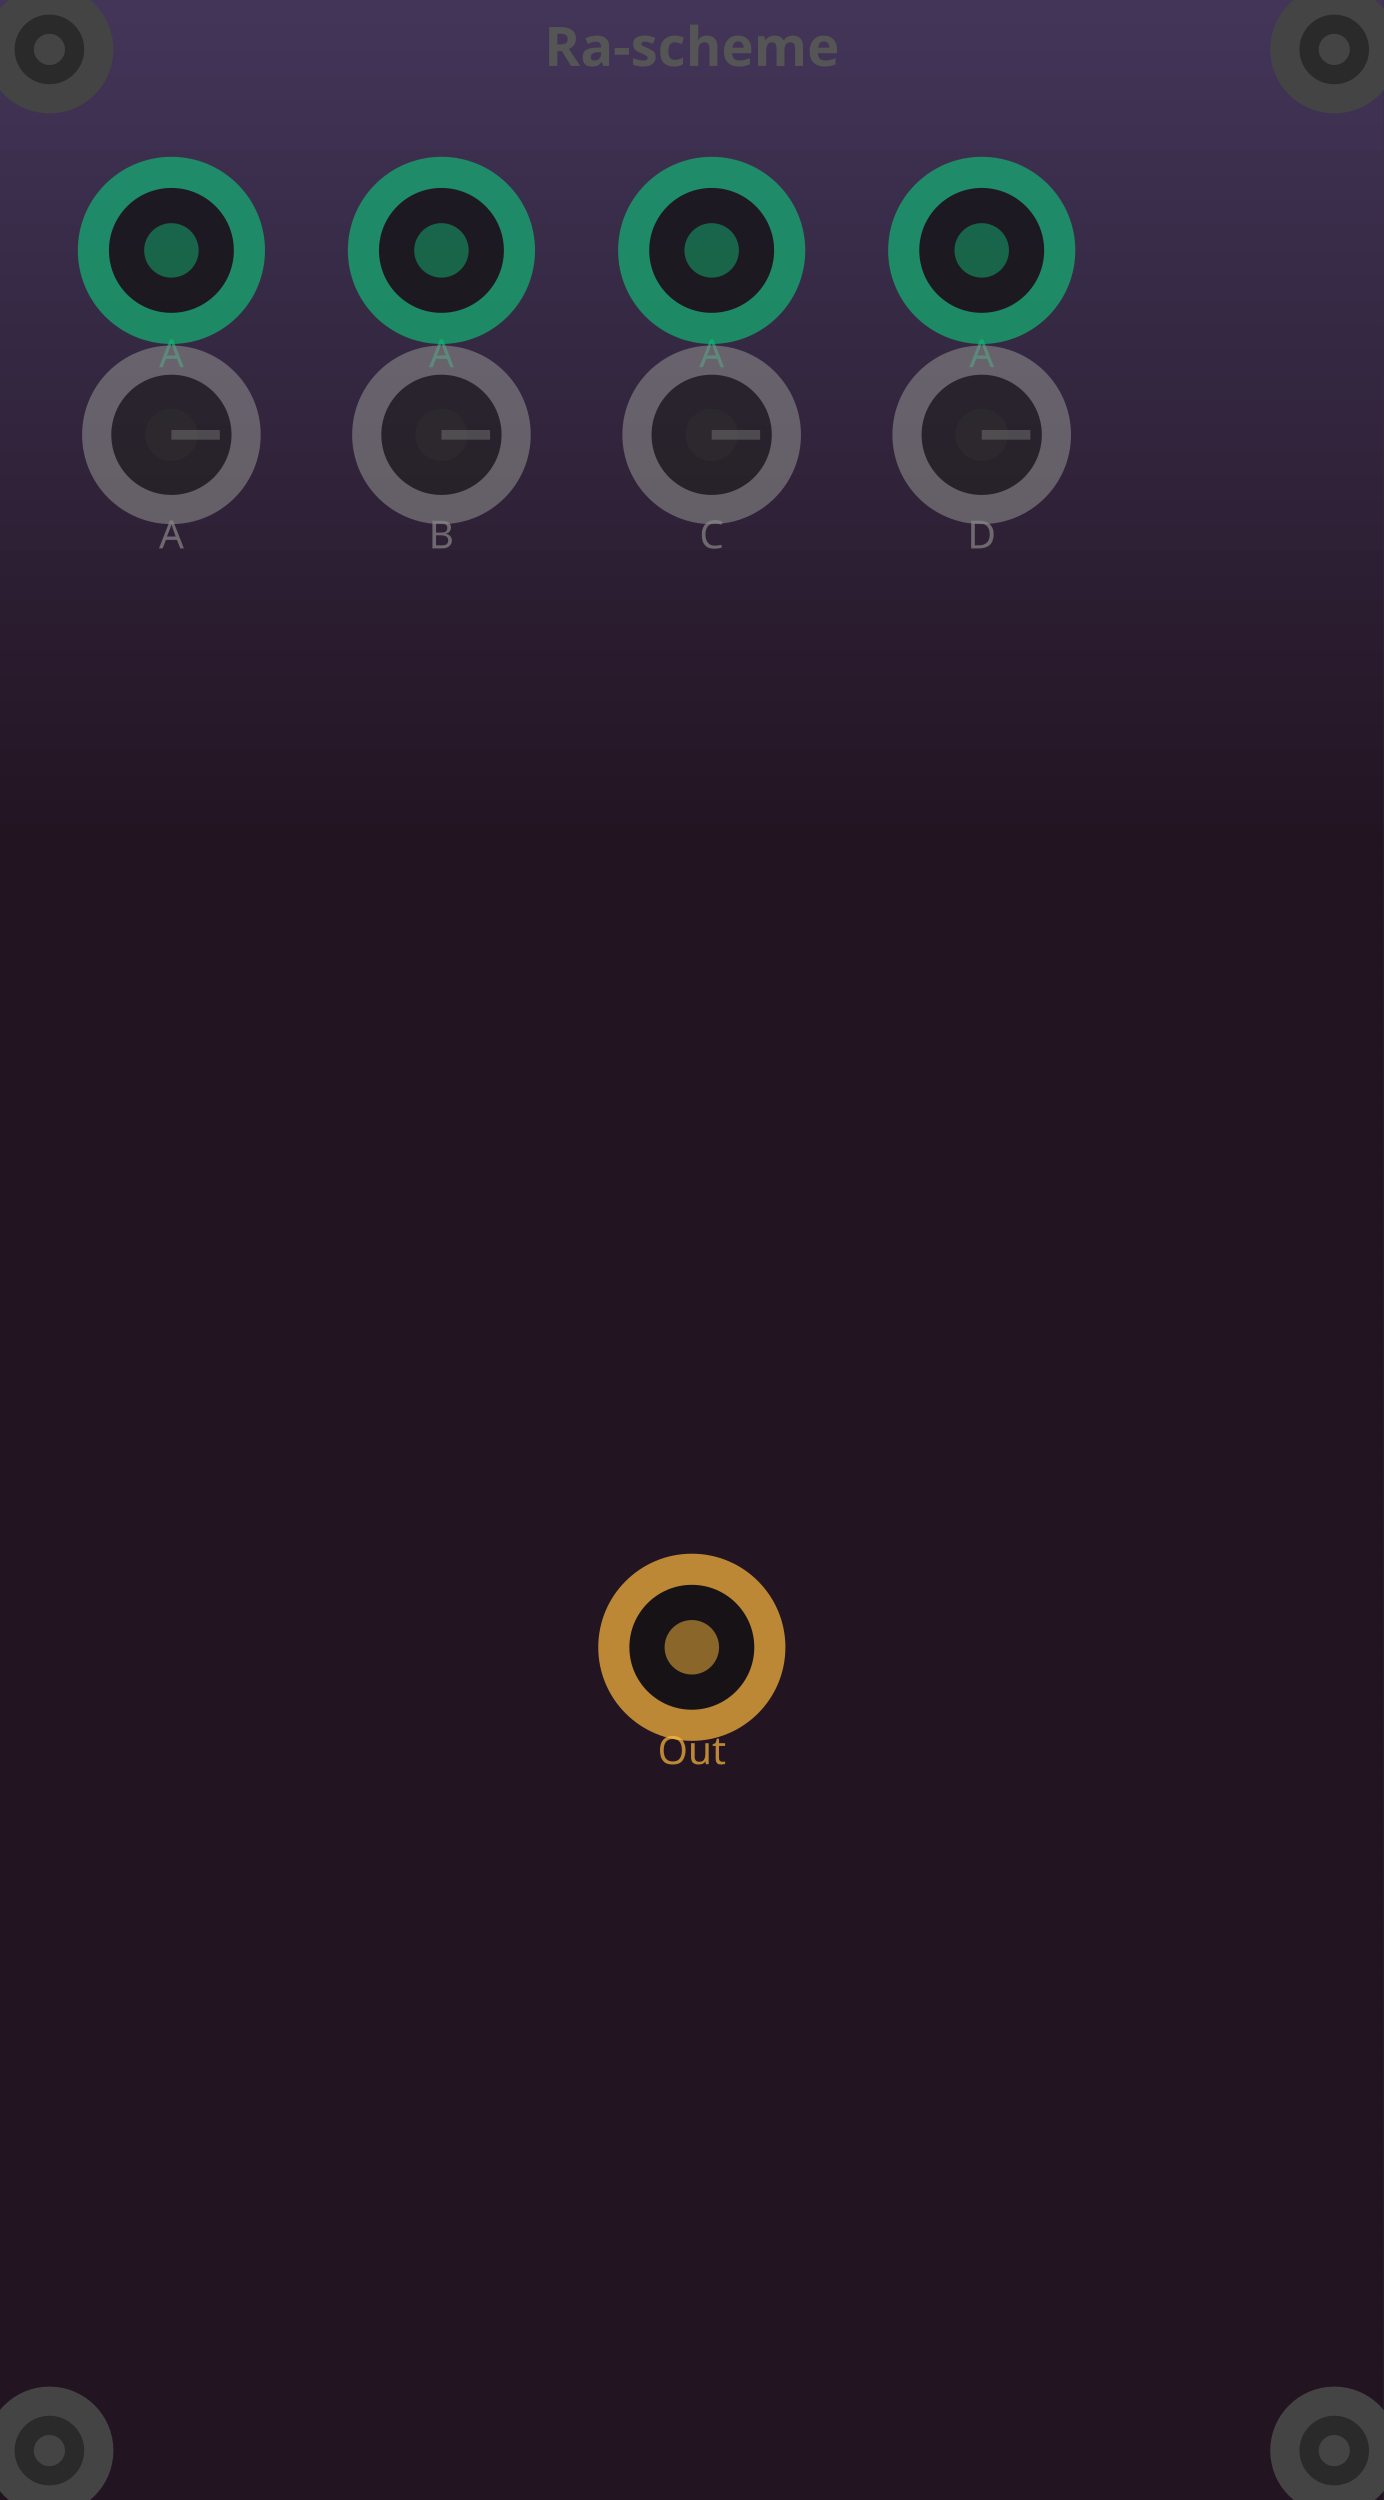
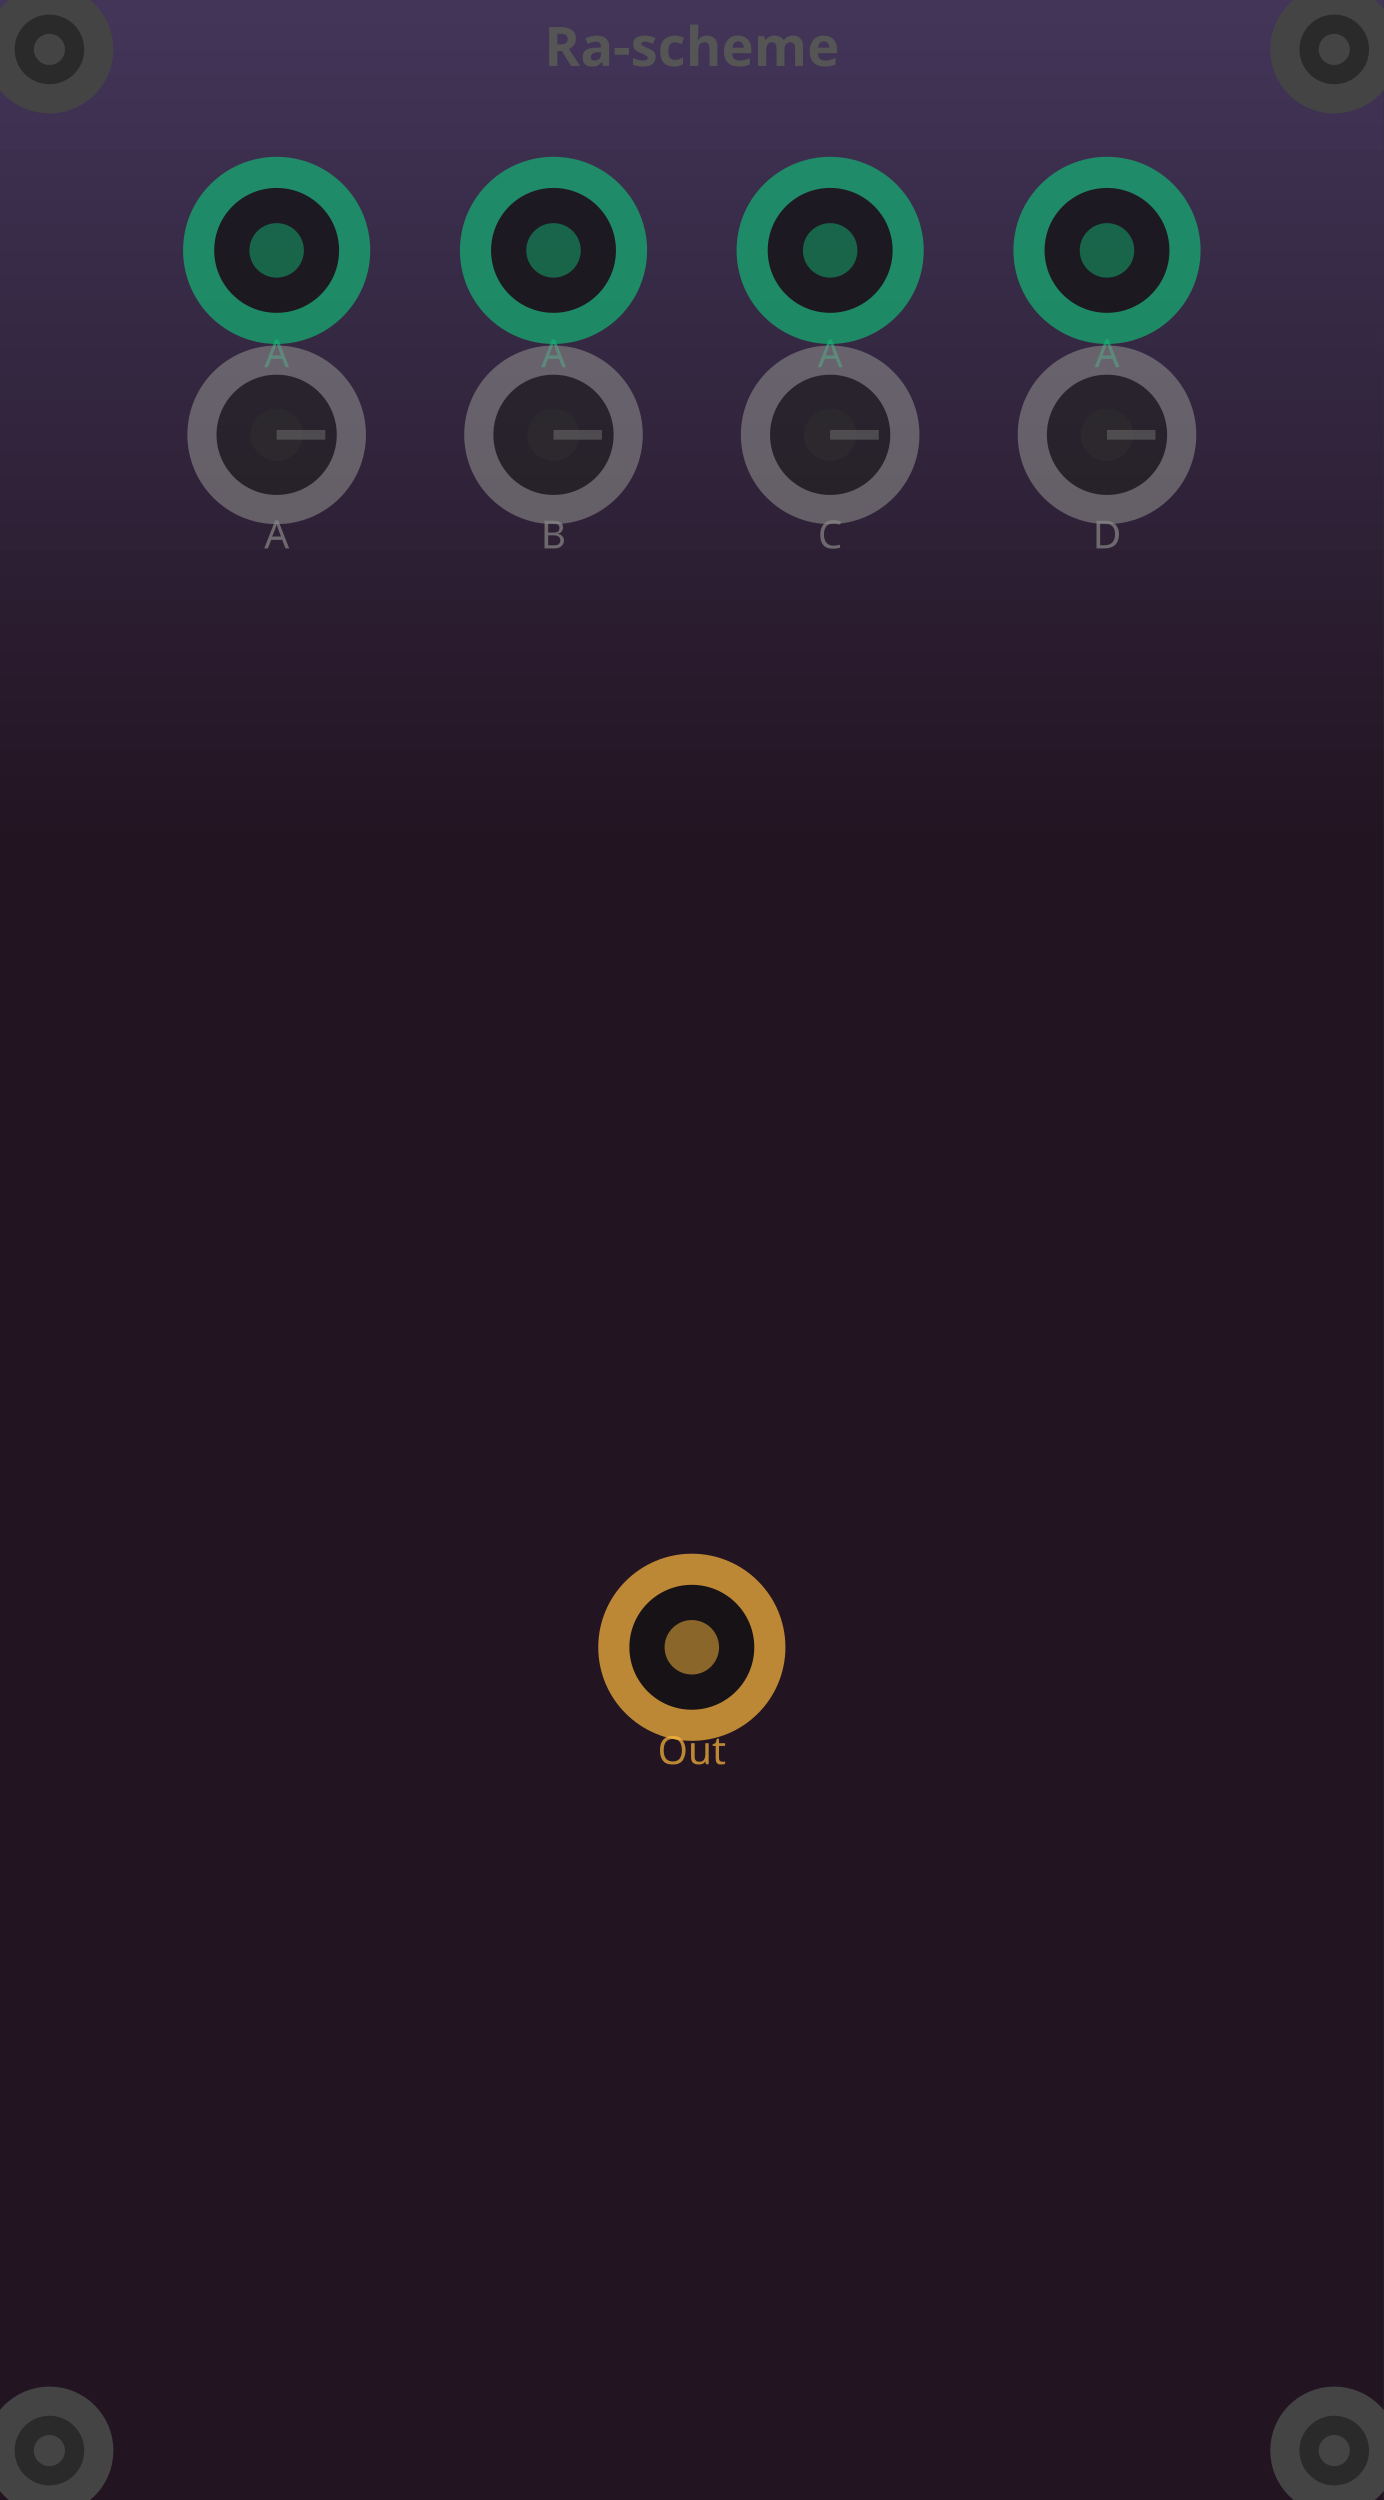
<svg xmlns="http://www.w3.org/2000/svg" viewBox="0 0 71.12 128.5" width="71.12mm" height="128.5mm">
  <rect x="0.3" y="0.3" width="70.52" height="127.9" fill="none" stroke="#333" stroke-width="1.5" />
  <rect x="0" y="0.000" width="71.12" height="1.295" fill="#423558" />
  <rect x="0" y="1.285" width="71.12" height="1.295" fill="#413456" />
  <rect x="0" y="2.570" width="71.12" height="1.295" fill="#403355" />
  <rect x="0" y="3.855" width="71.12" height="1.295" fill="#3f3253" />
  <rect x="0" y="5.140" width="71.12" height="1.295" fill="#3e3151" />
  <rect x="0" y="6.425" width="71.12" height="1.295" fill="#3d3050" />
  <rect x="0" y="7.710" width="71.12" height="1.295" fill="#3c2f4e" />
  <rect x="0" y="8.995" width="71.12" height="1.295" fill="#3b2e4c" />
  <rect x="0" y="10.280" width="71.12" height="1.295" fill="#3a2d4b" />
  <rect x="0" y="11.565" width="71.12" height="1.295" fill="#392c49" />
  <rect x="0" y="12.850" width="71.12" height="1.295" fill="#382b47" />
  <rect x="0" y="14.135" width="71.12" height="1.295" fill="#372a46" />
  <rect x="0" y="15.420" width="71.12" height="1.295" fill="#362944" />
  <rect x="0" y="16.705" width="71.12" height="1.295" fill="#352842" />
  <rect x="0" y="17.990" width="71.12" height="1.295" fill="#342741" />
  <rect x="0" y="19.275" width="71.12" height="1.295" fill="#33263f" />
  <rect x="0" y="20.560" width="71.12" height="1.295" fill="#32253d" />
  <rect x="0" y="21.845" width="71.12" height="1.295" fill="#32243c" />
  <rect x="0" y="23.130" width="71.12" height="1.295" fill="#31233a" />
  <rect x="0" y="24.415" width="71.12" height="1.295" fill="#302238" />
  <rect x="0" y="25.700" width="71.12" height="1.295" fill="#2f2137" />
  <rect x="0" y="26.985" width="71.12" height="1.295" fill="#2e2035" />
  <rect x="0" y="28.270" width="71.12" height="1.295" fill="#2d1f33" />
  <rect x="0" y="29.555" width="71.12" height="1.295" fill="#2c1e32" />
  <rect x="0" y="30.840" width="71.12" height="1.295" fill="#2b1d30" />
  <rect x="0" y="32.125" width="71.12" height="1.295" fill="#2a1c2e" />
  <rect x="0" y="33.410" width="71.12" height="1.295" fill="#291b2d" />
  <rect x="0" y="34.695" width="71.12" height="1.295" fill="#281a2b" />
  <rect x="0" y="35.980" width="71.12" height="1.295" fill="#271929" />
  <rect x="0" y="37.265" width="71.12" height="1.295" fill="#261828" />
  <rect x="0" y="38.550" width="71.12" height="1.295" fill="#251726" />
  <rect x="0" y="39.835" width="71.12" height="1.295" fill="#241624" />
  <rect x="0" y="41.120" width="71.12" height="1.295" fill="#231523" />
  <rect x="0" y="42.405" width="71.12" height="1.295" fill="#221421" />
  <rect x="0" y="43.690" width="71.12" height="1.295" fill="#221421" />
  <rect x="0" y="44.975" width="71.12" height="1.295" fill="#221421" />
  <rect x="0" y="46.260" width="71.12" height="1.295" fill="#221421" />
  <rect x="0" y="47.545" width="71.12" height="1.295" fill="#221421" />
  <rect x="0" y="48.830" width="71.12" height="1.295" fill="#221421" />
  <rect x="0" y="50.115" width="71.12" height="1.295" fill="#221421" />
  <rect x="0" y="51.400" width="71.12" height="1.295" fill="#221421" />
  <rect x="0" y="52.685" width="71.12" height="1.295" fill="#221421" />
  <rect x="0" y="53.970" width="71.12" height="1.295" fill="#221421" />
  <rect x="0" y="55.255" width="71.12" height="1.295" fill="#221421" />
  <rect x="0" y="56.540" width="71.12" height="1.295" fill="#221421" />
  <rect x="0" y="57.825" width="71.12" height="1.295" fill="#221421" />
  <rect x="0" y="59.110" width="71.12" height="1.295" fill="#221421" />
  <rect x="0" y="60.395" width="71.12" height="1.295" fill="#221421" />
  <rect x="0" y="61.680" width="71.12" height="1.295" fill="#221421" />
  <rect x="0" y="62.965" width="71.12" height="1.295" fill="#221421" />
  <rect x="0" y="64.250" width="71.12" height="1.295" fill="#221421" />
  <rect x="0" y="65.535" width="71.12" height="1.295" fill="#221421" />
  <rect x="0" y="66.820" width="71.12" height="1.295" fill="#221421" />
  <rect x="0" y="68.105" width="71.12" height="1.295" fill="#221421" />
  <rect x="0" y="69.390" width="71.12" height="1.295" fill="#221421" />
  <rect x="0" y="70.675" width="71.12" height="1.295" fill="#221421" />
  <rect x="0" y="71.960" width="71.12" height="1.295" fill="#221421" />
  <rect x="0" y="73.245" width="71.12" height="1.295" fill="#221421" />
  <rect x="0" y="74.530" width="71.12" height="1.295" fill="#221421" />
  <rect x="0" y="75.815" width="71.12" height="1.295" fill="#221421" />
  <rect x="0" y="77.100" width="71.12" height="1.295" fill="#221421" />
  <rect x="0" y="78.385" width="71.12" height="1.295" fill="#221421" />
  <rect x="0" y="79.670" width="71.12" height="1.295" fill="#221421" />
  <rect x="0" y="80.955" width="71.12" height="1.295" fill="#221421" />
  <rect x="0" y="82.240" width="71.12" height="1.295" fill="#221421" />
  <rect x="0" y="83.525" width="71.12" height="1.295" fill="#221421" />
  <rect x="0" y="84.810" width="71.12" height="1.295" fill="#221421" />
  <rect x="0" y="86.095" width="71.12" height="1.295" fill="#221421" />
  <rect x="0" y="87.380" width="71.12" height="1.295" fill="#221421" />
  <rect x="0" y="88.665" width="71.12" height="1.295" fill="#221421" />
  <rect x="0" y="89.950" width="71.12" height="1.295" fill="#221421" />
  <rect x="0" y="91.235" width="71.12" height="1.295" fill="#221421" />
  <rect x="0" y="92.520" width="71.12" height="1.295" fill="#221421" />
  <rect x="0" y="93.805" width="71.12" height="1.295" fill="#221421" />
  <rect x="0" y="95.090" width="71.12" height="1.295" fill="#221421" />
  <rect x="0" y="96.375" width="71.12" height="1.295" fill="#221421" />
  <rect x="0" y="97.660" width="71.12" height="1.295" fill="#221421" />
  <rect x="0" y="98.945" width="71.12" height="1.295" fill="#221421" />
  <rect x="0" y="100.230" width="71.12" height="1.295" fill="#221421" />
  <rect x="0" y="101.515" width="71.12" height="1.295" fill="#221421" />
  <rect x="0" y="102.800" width="71.12" height="1.295" fill="#221421" />
  <rect x="0" y="104.085" width="71.12" height="1.295" fill="#221421" />
  <rect x="0" y="105.370" width="71.12" height="1.295" fill="#221421" />
  <rect x="0" y="106.655" width="71.12" height="1.295" fill="#221421" />
  <rect x="0" y="107.940" width="71.12" height="1.295" fill="#221421" />
  <rect x="0" y="109.225" width="71.12" height="1.295" fill="#221421" />
  <rect x="0" y="110.510" width="71.12" height="1.295" fill="#221421" />
  <rect x="0" y="111.795" width="71.12" height="1.295" fill="#221421" />
  <rect x="0" y="113.080" width="71.12" height="1.295" fill="#221421" />
  <rect x="0" y="114.365" width="71.12" height="1.295" fill="#221421" />
  <rect x="0" y="115.650" width="71.12" height="1.295" fill="#221421" />
  <rect x="0" y="116.935" width="71.12" height="1.295" fill="#221421" />
  <rect x="0" y="118.220" width="71.12" height="1.295" fill="#221421" />
  <rect x="0" y="119.505" width="71.12" height="1.295" fill="#221421" />
  <rect x="0" y="120.790" width="71.12" height="1.295" fill="#221421" />
  <rect x="0" y="122.075" width="71.12" height="1.295" fill="#221421" />
  <rect x="0" y="123.360" width="71.12" height="1.295" fill="#221421" />
  <rect x="0" y="124.645" width="71.12" height="1.295" fill="#221421" />
  <rect x="0" y="125.930" width="71.12" height="1.295" fill="#221421" />
  <rect x="0" y="127.215" width="71.12" height="1.295" fill="#221421" />
  <circle cx="2.54" cy="2.54" r="2.54" fill="#2a2a2a" stroke="#444" stroke-width="1.5" />
  <circle cx="2.54" cy="2.54" r="0.8" fill="#444" />
  <circle cx="2.54" cy="125.96" r="2.54" fill="#2a2a2a" stroke="#444" stroke-width="1.5" />
  <circle cx="2.54" cy="125.96" r="0.8" fill="#444" />
  <circle cx="68.58" cy="2.54" r="2.54" fill="#2a2a2a" stroke="#444" stroke-width="1.5" />
  <circle cx="68.58" cy="2.54" r="0.8" fill="#444" />
  <circle cx="68.58" cy="125.96" r="2.54" fill="#2a2a2a" stroke="#444" stroke-width="1.5" />
  <circle cx="68.58" cy="125.96" r="0.8" fill="#444" />
  <text x="35.56" y="3.39" fill="#555" font-family="sans-serif" font-size="2.8" text-anchor="middle" font-weight="bold">Ra-scheme</text>
-   <circle cx="8.81" cy="12.87" r="4.01" fill="#111" stroke="#14B274" stroke-width="1.6" opacity="0.7" />
-   <circle cx="8.81" cy="12.87" r="1.40" fill="#14B274" opacity="0.5" />
-   <text x="8.81" y="18.88" fill="#14B274" font-family="sans-serif" font-size="2.0" text-anchor="middle" opacity="0.7">A</text>
-   <circle cx="22.69" cy="12.87" r="4.01" fill="#111" stroke="#14B274" stroke-width="1.6" opacity="0.7" />
-   <circle cx="22.69" cy="12.87" r="1.40" fill="#14B274" opacity="0.5" />
-   <text x="22.69" y="18.88" fill="#14B274" font-family="sans-serif" font-size="2.0" text-anchor="middle" opacity="0.7">A</text>
-   <circle cx="36.58" cy="12.87" r="4.01" fill="#111" stroke="#14B274" stroke-width="1.6" opacity="0.7" />
-   <circle cx="36.58" cy="12.87" r="1.40" fill="#14B274" opacity="0.5" />
-   <text x="36.58" y="18.88" fill="#14B274" font-family="sans-serif" font-size="2.0" text-anchor="middle" opacity="0.7">A</text>
-   <circle cx="50.46" cy="12.87" r="4.01" fill="#111" stroke="#14B274" stroke-width="1.6" opacity="0.7" />
-   <circle cx="50.46" cy="12.87" r="1.40" fill="#14B274" opacity="0.5" />
-   <text x="50.46" y="18.88" fill="#14B274" font-family="sans-serif" font-size="2.0" text-anchor="middle" opacity="0.7">A</text>
-   <circle cx="8.81" cy="22.35" r="3.84" fill="#222" stroke="#888" stroke-width="1.5" opacity="0.6" />
-   <circle cx="8.81" cy="22.35" r="1.34" fill="#333" opacity="0.4" />
-   <line x1="8.81" y1="22.35" x2="11.30" y2="22.35" stroke="#666" stroke-width="0.5" opacity="0.6" />
-   <text x="8.81" y="28.19" fill="#888" font-family="sans-serif" font-size="2.0" text-anchor="middle" opacity="0.7">A</text>
-   <circle cx="22.69" cy="22.35" r="3.84" fill="#222" stroke="#888" stroke-width="1.5" opacity="0.6" />
-   <circle cx="22.69" cy="22.35" r="1.34" fill="#333" opacity="0.4" />
-   <line x1="22.69" y1="22.35" x2="25.19" y2="22.35" stroke="#666" stroke-width="0.5" opacity="0.6" />
-   <text x="22.69" y="28.19" fill="#888" font-family="sans-serif" font-size="2.0" text-anchor="middle" opacity="0.7">B</text>
-   <circle cx="36.58" cy="22.35" r="3.84" fill="#222" stroke="#888" stroke-width="1.5" opacity="0.6" />
-   <circle cx="36.58" cy="22.35" r="1.34" fill="#333" opacity="0.4" />
-   <line x1="36.58" y1="22.35" x2="39.07" y2="22.35" stroke="#666" stroke-width="0.5" opacity="0.6" />
-   <text x="36.58" y="28.19" fill="#888" font-family="sans-serif" font-size="2.0" text-anchor="middle" opacity="0.7">C</text>
-   <circle cx="50.46" cy="22.35" r="3.84" fill="#222" stroke="#888" stroke-width="1.5" opacity="0.6" />
-   <circle cx="50.46" cy="22.35" r="1.34" fill="#333" opacity="0.4" />
-   <line x1="50.46" y1="22.35" x2="52.96" y2="22.35" stroke="#666" stroke-width="0.5" opacity="0.6" />
-   <text x="50.46" y="28.19" fill="#888" font-family="sans-serif" font-size="2.0" text-anchor="middle" opacity="0.7">D</text>
+   <circle cx="14.22" cy="12.87" r="4.01" fill="#111" stroke="#14B274" stroke-width="1.6" opacity="0.7" />
+   <circle cx="14.22" cy="12.87" r="1.40" fill="#14B274" opacity="0.5" />
+   <text x="14.22" y="18.88" fill="#14B274" font-family="sans-serif" font-size="2.0" text-anchor="middle" opacity="0.7">A</text>
+   <circle cx="28.45" cy="12.87" r="4.01" fill="#111" stroke="#14B274" stroke-width="1.6" opacity="0.7" />
+   <circle cx="28.45" cy="12.87" r="1.40" fill="#14B274" opacity="0.5" />
+   <text x="28.45" y="18.88" fill="#14B274" font-family="sans-serif" font-size="2.0" text-anchor="middle" opacity="0.7">A</text>
+   <circle cx="42.67" cy="12.87" r="4.01" fill="#111" stroke="#14B274" stroke-width="1.6" opacity="0.7" />
+   <circle cx="42.67" cy="12.87" r="1.40" fill="#14B274" opacity="0.5" />
+   <text x="42.67" y="18.88" fill="#14B274" font-family="sans-serif" font-size="2.0" text-anchor="middle" opacity="0.7">A</text>
+   <circle cx="56.90" cy="12.87" r="4.01" fill="#111" stroke="#14B274" stroke-width="1.6" opacity="0.7" />
+   <circle cx="56.90" cy="12.87" r="1.40" fill="#14B274" opacity="0.5" />
+   <text x="56.90" y="18.88" fill="#14B274" font-family="sans-serif" font-size="2.0" text-anchor="middle" opacity="0.7">A</text>
+   <circle cx="14.22" cy="22.35" r="3.84" fill="#222" stroke="#888" stroke-width="1.5" opacity="0.6" />
+   <circle cx="14.22" cy="22.35" r="1.34" fill="#333" opacity="0.4" />
+   <line x1="14.22" y1="22.35" x2="16.72" y2="22.35" stroke="#666" stroke-width="0.5" opacity="0.6" />
+   <text x="14.22" y="28.19" fill="#888" font-family="sans-serif" font-size="2.0" text-anchor="middle" opacity="0.7">A</text>
+   <circle cx="28.45" cy="22.35" r="3.84" fill="#222" stroke="#888" stroke-width="1.5" opacity="0.6" />
+   <circle cx="28.45" cy="22.35" r="1.34" fill="#333" opacity="0.4" />
+   <line x1="28.45" y1="22.35" x2="30.94" y2="22.35" stroke="#666" stroke-width="0.5" opacity="0.6" />
+   <text x="28.45" y="28.19" fill="#888" font-family="sans-serif" font-size="2.0" text-anchor="middle" opacity="0.7">B</text>
+   <circle cx="42.67" cy="22.35" r="3.84" fill="#222" stroke="#888" stroke-width="1.5" opacity="0.6" />
+   <circle cx="42.67" cy="22.35" r="1.34" fill="#333" opacity="0.4" />
+   <line x1="42.67" y1="22.35" x2="45.17" y2="22.35" stroke="#666" stroke-width="0.5" opacity="0.6" />
+   <text x="42.67" y="28.19" fill="#888" font-family="sans-serif" font-size="2.0" text-anchor="middle" opacity="0.7">C</text>
+   <circle cx="56.90" cy="22.35" r="3.84" fill="#222" stroke="#888" stroke-width="1.5" opacity="0.6" />
+   <circle cx="56.90" cy="22.35" r="1.34" fill="#333" opacity="0.4" />
+   <line x1="56.90" y1="22.35" x2="59.39" y2="22.35" stroke="#666" stroke-width="0.5" opacity="0.6" />
+   <text x="56.90" y="28.19" fill="#888" font-family="sans-serif" font-size="2.0" text-anchor="middle" opacity="0.7">D</text>
  <circle cx="35.56" cy="84.67" r="4.01" fill="#111" stroke="#FFB93D" stroke-width="1.6" opacity="0.7" />
  <circle cx="35.56" cy="84.67" r="1.40" fill="#FFB93D" opacity="0.5" />
  <text x="35.56" y="90.68" fill="#FFB93D" font-family="sans-serif" font-size="2.0" text-anchor="middle" opacity="0.7">Out</text>
</svg>
